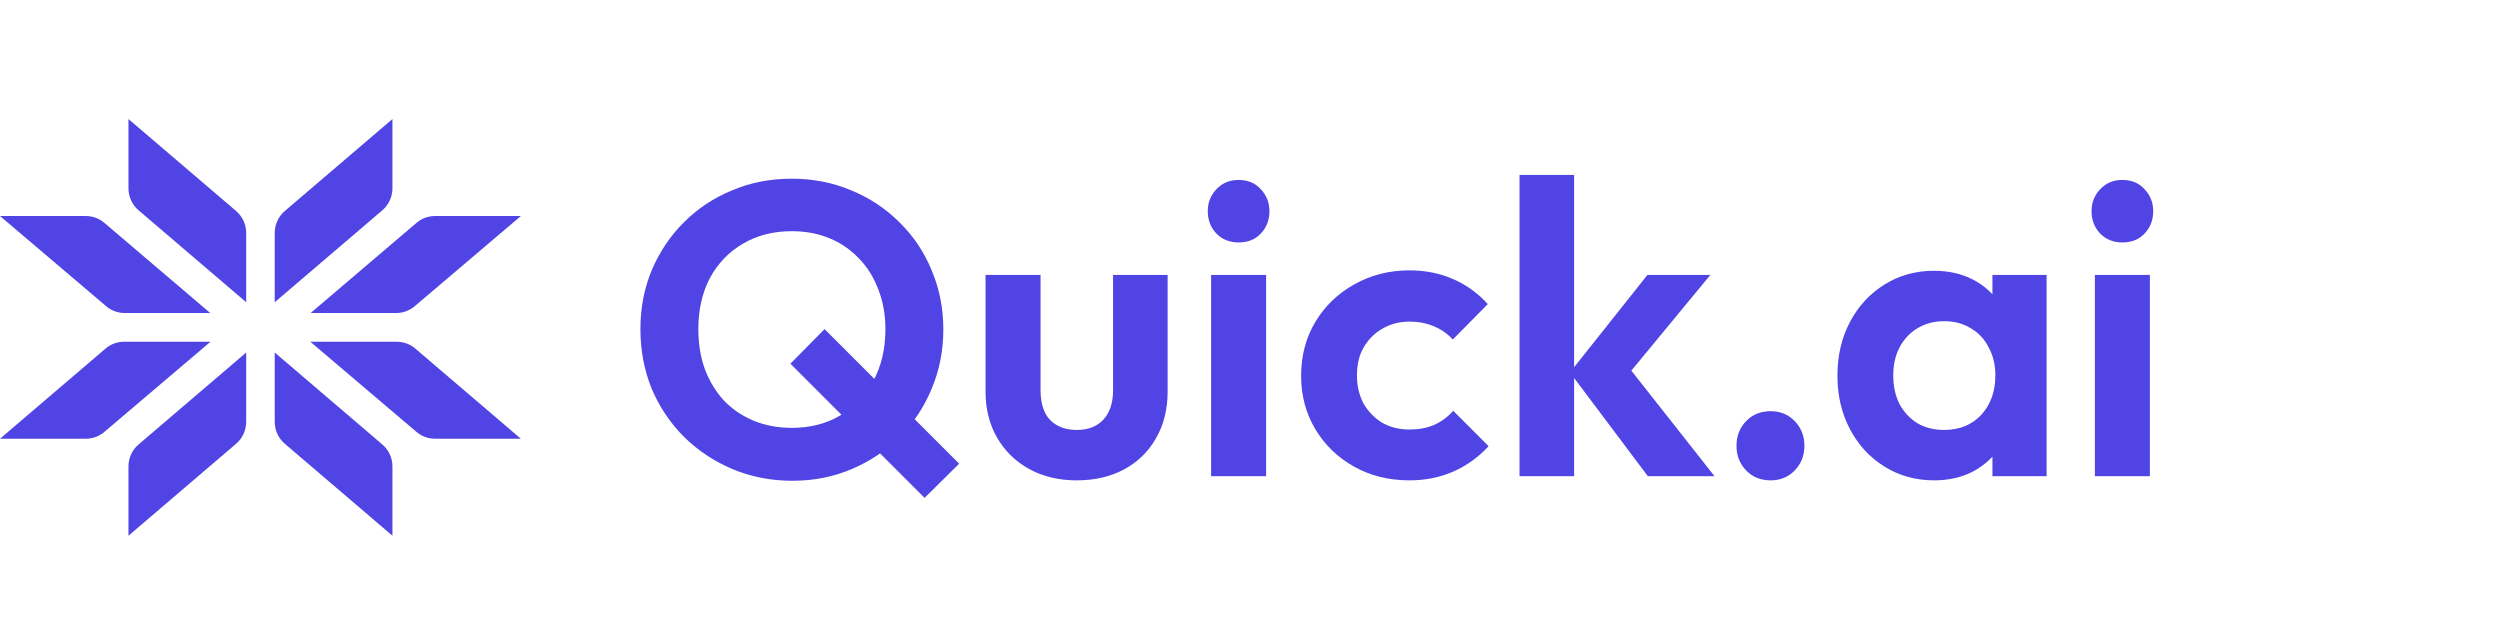
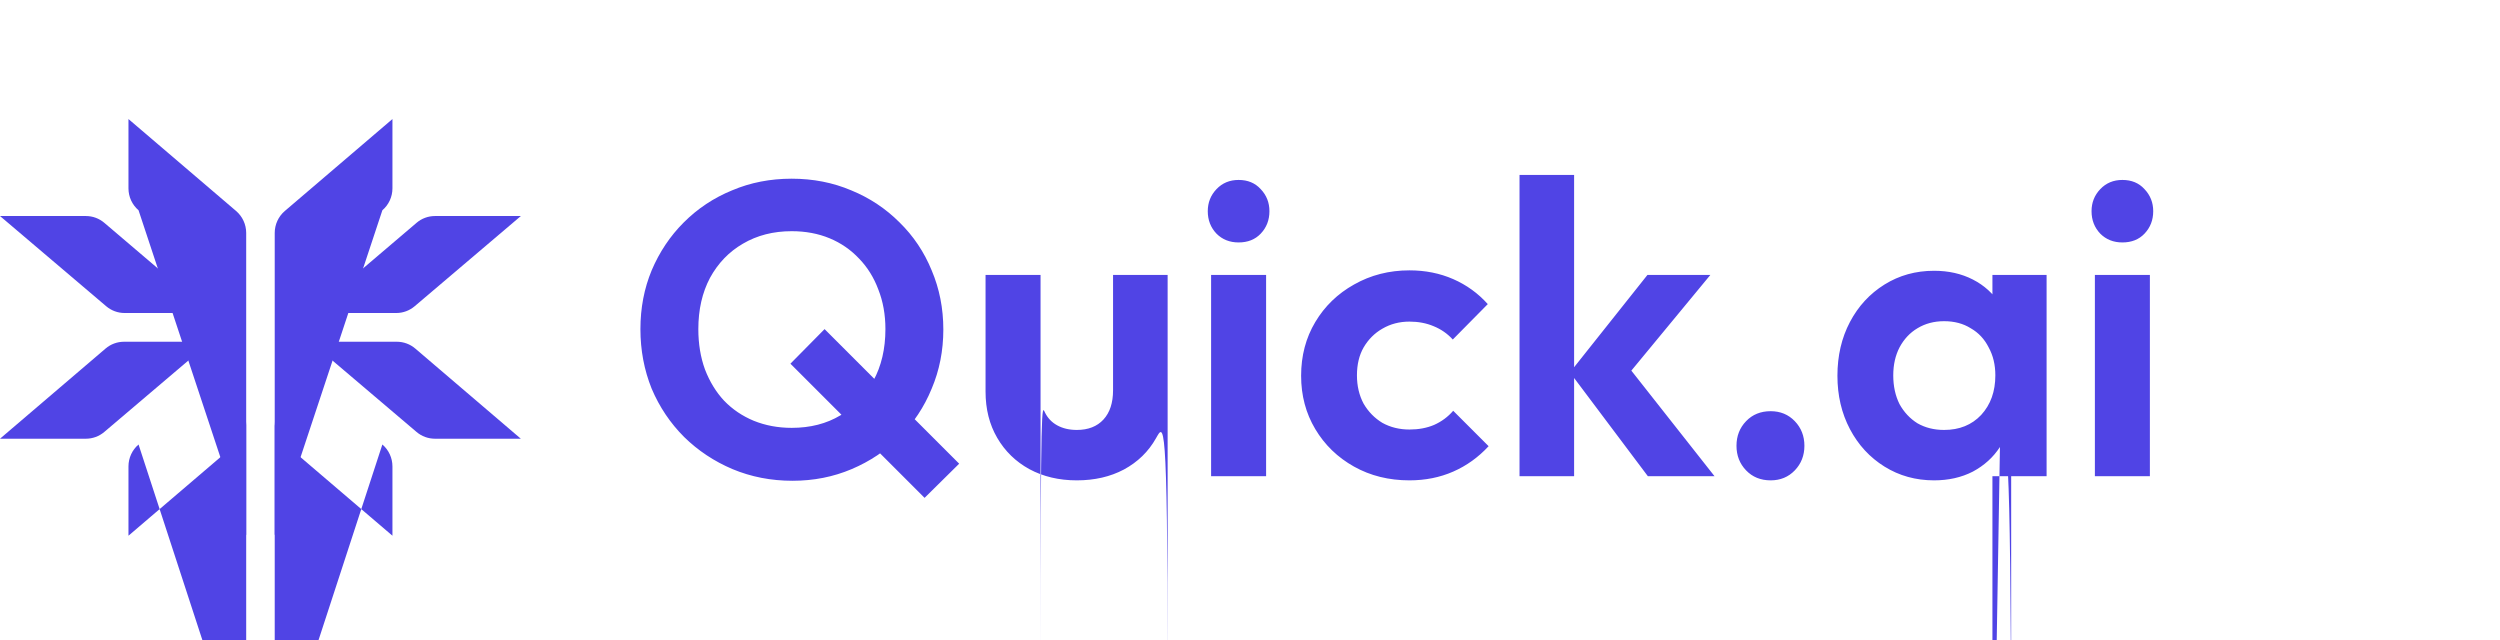
<svg xmlns="http://www.w3.org/2000/svg" width="168" height="43" viewBox="0 0 168 43" fill="none">
-   <path d="M53.256 32.308C51.819 32.308 50.475 32.047 49.224 31.524C47.992 31.001 46.909 30.283 45.976 29.368C45.043 28.435 44.315 27.352 43.792 26.12C43.288 24.869 43.036 23.535 43.036 22.116C43.036 20.697 43.288 19.381 43.792 18.168C44.315 16.936 45.033 15.863 45.948 14.948C46.881 14.015 47.964 13.296 49.196 12.792C50.428 12.269 51.763 12.008 53.2 12.008C54.637 12.008 55.972 12.269 57.204 12.792C58.436 13.296 59.519 14.015 60.452 14.948C61.385 15.863 62.104 16.936 62.608 18.168C63.131 19.4 63.392 20.725 63.392 22.144C63.392 23.563 63.131 24.888 62.608 26.12C62.104 27.352 61.385 28.435 60.452 29.368C59.537 30.283 58.464 31.001 57.232 31.524C56 32.047 54.675 32.308 53.256 32.308ZM62.132 33.456L53.116 24.44L55.412 22.116L64.456 31.16L62.132 33.456ZM53.2 28.752C54.451 28.752 55.543 28.472 56.476 27.912C57.428 27.352 58.165 26.577 58.688 25.588C59.229 24.599 59.5 23.441 59.5 22.116C59.5 21.145 59.341 20.259 59.024 19.456C58.725 18.653 58.296 17.963 57.736 17.384C57.176 16.787 56.513 16.329 55.748 16.012C54.983 15.695 54.133 15.536 53.2 15.536C51.968 15.536 50.876 15.816 49.924 16.376C48.991 16.917 48.253 17.683 47.712 18.672C47.189 19.661 46.928 20.809 46.928 22.116C46.928 23.105 47.077 24.011 47.376 24.832C47.693 25.653 48.123 26.353 48.664 26.932C49.224 27.511 49.887 27.959 50.652 28.276C51.436 28.593 52.285 28.752 53.2 28.752ZM72.361 32.28C71.166 32.28 70.102 32.028 69.169 31.524C68.254 31.02 67.535 30.32 67.013 29.424C66.49 28.528 66.229 27.492 66.229 26.316V18.476H69.925V26.232C69.925 26.792 70.018 27.277 70.205 27.688C70.391 28.08 70.671 28.379 71.045 28.584C71.418 28.789 71.857 28.892 72.361 28.892C73.126 28.892 73.723 28.659 74.153 28.192C74.582 27.725 74.797 27.072 74.797 26.232V18.476H78.465V26.316C78.465 27.511 78.203 28.556 77.681 29.452C77.177 30.348 76.458 31.048 75.525 31.552C74.61 32.037 73.555 32.28 72.361 32.28ZM81.386 32V18.476H85.082V32H81.386ZM83.234 16.292C82.636 16.292 82.142 16.096 81.75 15.704C81.358 15.293 81.162 14.789 81.162 14.192C81.162 13.613 81.358 13.119 81.75 12.708C82.142 12.297 82.636 12.092 83.234 12.092C83.85 12.092 84.344 12.297 84.718 12.708C85.11 13.119 85.306 13.613 85.306 14.192C85.306 14.789 85.11 15.293 84.718 15.704C84.344 16.096 83.85 16.292 83.234 16.292ZM94.715 32.28C93.334 32.28 92.092 31.972 90.991 31.356C89.89 30.74 89.022 29.9 88.387 28.836C87.752 27.772 87.435 26.577 87.435 25.252C87.435 23.908 87.752 22.704 88.387 21.64C89.022 20.576 89.89 19.736 90.991 19.12C92.111 18.485 93.352 18.168 94.715 18.168C95.779 18.168 96.759 18.364 97.655 18.756C98.551 19.148 99.326 19.708 99.979 20.436L97.627 22.816C97.272 22.424 96.843 22.125 96.339 21.92C95.854 21.715 95.312 21.612 94.715 21.612C94.043 21.612 93.436 21.771 92.895 22.088C92.372 22.387 91.952 22.807 91.635 23.348C91.336 23.871 91.187 24.496 91.187 25.224C91.187 25.933 91.336 26.568 91.635 27.128C91.952 27.669 92.372 28.099 92.895 28.416C93.436 28.715 94.043 28.864 94.715 28.864C95.331 28.864 95.882 28.761 96.367 28.556C96.871 28.332 97.3 28.015 97.655 27.604L100.035 29.984C99.344 30.731 98.551 31.3 97.655 31.692C96.759 32.084 95.779 32.28 94.715 32.28ZM110.736 32L105.5 25.028L110.708 18.476H114.936L108.832 25.868L108.972 24.076L115.216 32H110.736ZM102.112 32V11.756H105.78V32H102.112ZM118.988 32.28C118.316 32.28 117.765 32.056 117.336 31.608C116.906 31.16 116.692 30.609 116.692 29.956C116.692 29.303 116.906 28.752 117.336 28.304C117.765 27.856 118.316 27.632 118.988 27.632C119.641 27.632 120.182 27.856 120.612 28.304C121.041 28.752 121.256 29.303 121.256 29.956C121.256 30.609 121.041 31.16 120.612 31.608C120.182 32.056 119.641 32.28 118.988 32.28ZM129.971 32.28C128.739 32.28 127.629 31.972 126.639 31.356C125.65 30.74 124.875 29.9 124.315 28.836C123.755 27.772 123.475 26.577 123.475 25.252C123.475 23.908 123.755 22.704 124.315 21.64C124.875 20.576 125.65 19.736 126.639 19.12C127.629 18.504 128.739 18.196 129.971 18.196C130.942 18.196 131.81 18.392 132.575 18.784C133.341 19.176 133.947 19.727 134.395 20.436C134.862 21.127 135.114 21.911 135.151 22.788V27.66C135.114 28.556 134.862 29.349 134.395 30.04C133.947 30.731 133.341 31.281 132.575 31.692C131.81 32.084 130.942 32.28 129.971 32.28ZM130.643 28.892C131.67 28.892 132.501 28.556 133.135 27.884C133.77 27.193 134.087 26.307 134.087 25.224C134.087 24.515 133.938 23.889 133.639 23.348C133.359 22.788 132.958 22.359 132.435 22.06C131.931 21.743 131.334 21.584 130.643 21.584C129.971 21.584 129.374 21.743 128.851 22.06C128.347 22.359 127.946 22.788 127.647 23.348C127.367 23.889 127.227 24.515 127.227 25.224C127.227 25.952 127.367 26.596 127.647 27.156C127.946 27.697 128.347 28.127 128.851 28.444C129.374 28.743 129.971 28.892 130.643 28.892ZM133.891 32V28.36L134.479 25.056L133.891 21.808V18.476H137.531V32H133.891ZM140.776 32V18.476H144.472V32H140.776ZM142.624 16.292C142.027 16.292 141.532 16.096 141.14 15.704C140.748 15.293 140.552 14.789 140.552 14.192C140.552 13.613 140.748 13.119 141.14 12.708C141.532 12.297 142.027 12.092 142.624 12.092C143.24 12.092 143.735 12.297 144.108 12.708C144.5 13.119 144.696 13.613 144.696 14.192C144.696 14.789 144.5 15.293 144.108 15.704C143.735 16.096 143.24 16.292 142.624 16.292Z" fill="#5044E5" />
-   <path d="M8.633 8L15.867 14.18C16.296 14.547 16.544 15.086 16.544 15.653V20.31L9.31 14.13C8.88 13.763 8.633 13.225 8.633 12.658V8Z" fill="#5044E5" />
-   <path d="M8.633 36L15.867 29.82C16.296 29.453 16.544 28.914 16.544 28.347V23.689L9.31 29.87C8.88 30.237 8.633 30.775 8.633 31.342V36Z" fill="#5044E5" />
+   <path d="M53.256 32.308C51.819 32.308 50.475 32.047 49.224 31.524C47.992 31.001 46.909 30.283 45.976 29.368C45.043 28.435 44.315 27.352 43.792 26.12C43.288 24.869 43.036 23.535 43.036 22.116C43.036 20.697 43.288 19.381 43.792 18.168C44.315 16.936 45.033 15.863 45.948 14.948C46.881 14.015 47.964 13.296 49.196 12.792C50.428 12.269 51.763 12.008 53.2 12.008C54.637 12.008 55.972 12.269 57.204 12.792C58.436 13.296 59.519 14.015 60.452 14.948C61.385 15.863 62.104 16.936 62.608 18.168C63.131 19.4 63.392 20.725 63.392 22.144C63.392 23.563 63.131 24.888 62.608 26.12C62.104 27.352 61.385 28.435 60.452 29.368C59.537 30.283 58.464 31.001 57.232 31.524C56 32.047 54.675 32.308 53.256 32.308ZM62.132 33.456L53.116 24.44L55.412 22.116L64.456 31.16L62.132 33.456ZM53.2 28.752C54.451 28.752 55.543 28.472 56.476 27.912C57.428 27.352 58.165 26.577 58.688 25.588C59.229 24.599 59.5 23.441 59.5 22.116C59.5 21.145 59.341 20.259 59.024 19.456C58.725 18.653 58.296 17.963 57.736 17.384C57.176 16.787 56.513 16.329 55.748 16.012C54.983 15.695 54.133 15.536 53.2 15.536C51.968 15.536 50.876 15.816 49.924 16.376C48.991 16.917 48.253 17.683 47.712 18.672C47.189 19.661 46.928 20.809 46.928 22.116C46.928 23.105 47.077 24.011 47.376 24.832C47.693 25.653 48.123 26.353 48.664 26.932C49.224 27.511 49.887 27.959 50.652 28.276C51.436 28.593 52.285 28.752 53.2 28.752ZM72.361 32.28C71.166 32.28 70.102 32.028 69.169 31.524C68.254 31.02 67.535 30.32 67.013 29.424C66.49 28.528 66.229 27.492 66.229 26.316V18.476H69.925v26.232C69.925 26.792 70.018 27.277 70.205 27.688C70.391 28.08 70.671 28.379 71.045 28.584C71.418 28.789 71.857 28.892 72.361 28.892C73.126 28.892 73.723 28.659 74.153 28.192C74.582 27.725 74.797 27.072 74.797 26.232V18.476H78.465v26.316C78.465 27.511 78.203 28.556 77.681 29.452C77.177 30.348 76.458 31.048 75.525 31.552C74.61 32.037 73.555 32.28 72.361 32.28ZM81.386 32V18.476H85.082V32H81.386ZM83.234 16.292C82.636 16.292 82.142 16.096 81.75 15.704C81.358 15.293 81.162 14.789 81.162 14.192C81.162 13.613 81.358 13.119 81.75 12.708C82.142 12.297 82.636 12.092 83.234 12.092C83.85 12.092 84.344 12.297 84.718 12.708C85.11 13.119 85.306 13.613 85.306 14.192C85.306 14.789 85.11 15.293 84.718 15.704C84.344 16.096 83.85 16.292 83.234 16.292ZM94.715 32.28C93.334 32.28 92.092 31.972 90.991 31.356C89.89 30.74 89.022 29.9 88.387 28.836C87.752 27.772 87.435 26.577 87.435 25.252C87.435 23.908 87.752 22.704 88.387 21.64C89.022 20.576 89.89 19.736 90.991 19.12C92.111 18.485 93.352 18.168 94.715 18.168C95.779 18.168 96.759 18.364 97.655 18.756C98.551 19.148 99.326 19.708 99.979 20.436L97.627 22.816C97.272 22.424 96.843 22.125 96.339 21.92C95.854 21.715 95.312 21.612 94.715 21.612C94.043 21.612 93.436 21.771 92.895 22.088C92.372 22.387 91.952 22.807 91.635 23.348C91.336 23.871 91.187 24.496 91.187 25.224C91.187 25.933 91.336 26.568 91.635 27.128C91.952 27.669 92.372 28.099 92.895 28.416C93.436 28.715 94.043 28.864 94.715 28.864C95.331 28.864 95.882 28.761 96.367 28.556C96.871 28.332 97.3 28.015 97.655 27.604L100.035 29.984C99.344 30.731 98.551 31.3 97.655 31.692C96.759 32.084 95.779 32.28 94.715 32.28ZM110.736 32L105.5 25.028L110.708 18.476H114.936L108.832 25.868L108.972 24.076L115.216 32H110.736ZM102.112 32V11.756H105.78V32H102.112ZM118.988 32.28C118.316 32.28 117.765 32.056 117.336 31.608C116.906 31.16 116.692 30.609 116.692 29.956C116.692 29.303 116.906 28.752 117.336 28.304C117.765 27.856 118.316 27.632 118.988 27.632C119.641 27.632 120.182 27.856 120.612 28.304C121.041 28.752 121.256 29.303 121.256 29.956C121.256 30.609 121.041 31.16 120.612 31.608C120.182 32.056 119.641 32.28 118.988 32.28ZM129.971 32.28C128.739 32.28 127.629 31.972 126.639 31.356C125.65 30.74 124.875 29.9 124.315 28.836C123.755 27.772 123.475 26.577 123.475 25.252C123.475 23.908 123.755 22.704 124.315 21.64C124.875 20.576 125.65 19.736 126.639 19.12C127.629 18.504 128.739 18.196 129.971 18.196C130.942 18.196 131.81 18.392 132.575 18.784C133.341 19.176 133.947 19.727 134.395 20.436C134.862 21.127 135.114 21.911 135.151 22.788v27.66C135.114 28.556 134.862 29.349 134.395 30.04C133.947 30.731 133.341 31.281 132.575 31.692C131.81 32.084 130.942 32.28 129.971 32.28ZM130.643 28.892C131.67 28.892 132.501 28.556 133.135 27.884C133.77 27.193 134.087 26.307 134.087 25.224C134.087 24.515 133.938 23.889 133.639 23.348C133.359 22.788 132.958 22.359 132.435 22.06C131.931 21.743 131.334 21.584 130.643 21.584C129.971 21.584 129.374 21.743 128.851 22.06C128.347 22.359 127.946 22.788 127.647 23.348C127.367 23.889 127.227 24.515 127.227 25.224C127.227 25.952 127.367 26.596 127.647 27.156C127.946 27.697 128.347 28.127 128.851 28.444C129.374 28.743 129.971 28.892 130.643 28.892ZM133.891 32v28.36L134.479 25.056L133.891 21.808V18.476H137.531V32H133.891ZM140.776 32V18.476H144.472V32H140.776ZM142.624 16.292C142.027 16.292 141.532 16.096 141.14 15.704C140.748 15.293 140.552 14.789 140.552 14.192C140.552 13.613 140.748 13.119 141.14 12.708C141.532 12.297 142.027 12.092 142.624 12.092C143.24 12.092 143.735 12.297 144.108 12.708C144.5 13.119 144.696 13.613 144.696 14.192C144.696 14.789 144.5 15.293 144.108 15.704C143.735 16.096 143.24 16.292 142.624 16.292Z" fill="#5044E5" />
+   <path d="M8.633 8L15.867 14.18C16.296 14.547 16.544 15.086 16.544 15.653v20.31L9.31 14.13C8.88 13.763 8.633 13.225 8.633 12.658V8Z" fill="#5044E5" />
+   <path d="M8.633 36L15.867 29.82C16.296 29.453 16.544 28.914 16.544 28.347v23.689L9.31 29.87C8.88 30.237 8.633 30.775 8.633 31.342V36Z" fill="#5044E5" />
  <path d="M0 14.517L7.136 20.579C7.482 20.873 7.92 21.034 8.372 21.034H14.127L7.009 14.973C6.663 14.678 6.224 14.517 5.77 14.517H0Z" fill="#5044E5" />
  <path d="M0 29.482L7.092 23.424C7.438 23.127 7.878 22.965 8.332 22.965H14.144L7.008 29.027C6.662 29.321 6.224 29.482 5.772 29.482H0Z" fill="#5044E5" />
-   <path d="M26.372 8L19.138 14.18C18.709 14.547 18.461 15.086 18.461 15.653V20.31L25.695 14.13C26.124 13.763 26.372 13.225 26.372 12.658V8Z" fill="#5044E5" />
-   <path d="M26.372 36L19.138 29.82C18.709 29.453 18.461 28.914 18.461 28.347V23.689L25.695 29.87C26.124 30.237 26.372 30.775 26.372 31.342V36Z" fill="#5044E5" />
+   <path d="M26.372 8L19.138 14.18C18.709 14.547 18.461 15.086 18.461 15.653v20.31L25.695 14.13C26.124 13.763 26.372 13.225 26.372 12.658V8Z" fill="#5044E5" />
+   <path d="M26.372 36L19.138 29.82C18.709 29.453 18.461 28.914 18.461 28.347v23.689L25.695 29.87C26.124 30.237 26.372 30.775 26.372 31.342V36Z" fill="#5044E5" />
  <path d="M35.002 14.517L27.866 20.579C27.52 20.873 27.082 21.034 26.63 21.034H20.875L27.993 14.973C28.339 14.678 28.778 14.517 29.231 14.517H35.002Z" fill="#5044E5" />
  <path d="M34.999 29.482L27.908 23.424C27.561 23.127 27.121 22.965 26.667 22.965H20.855L27.991 29.027C28.337 29.321 28.775 29.482 29.228 29.482H34.999Z" fill="#5044E5" />
</svg>
